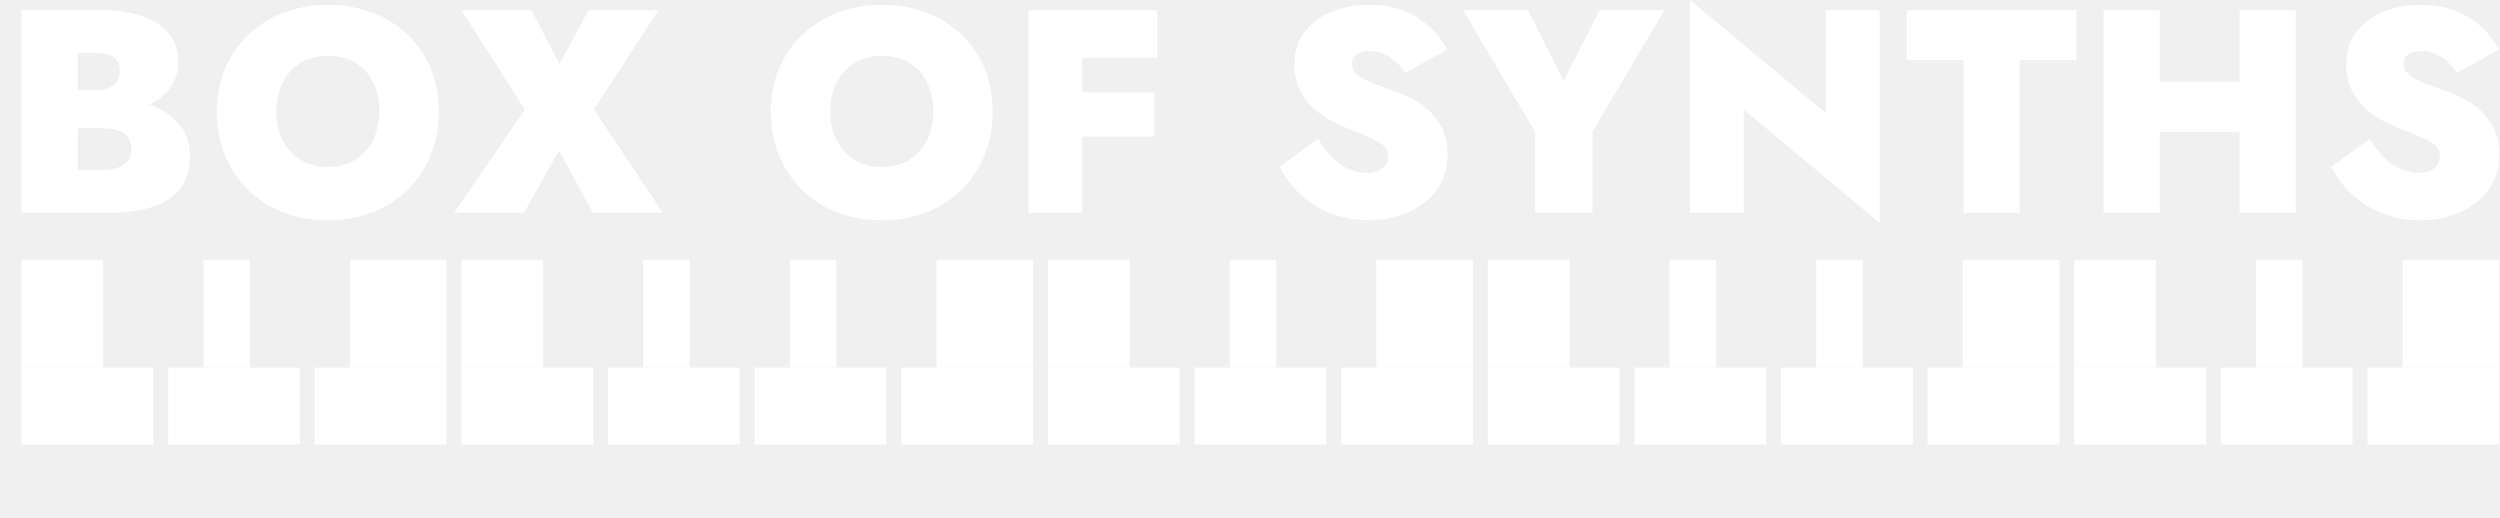
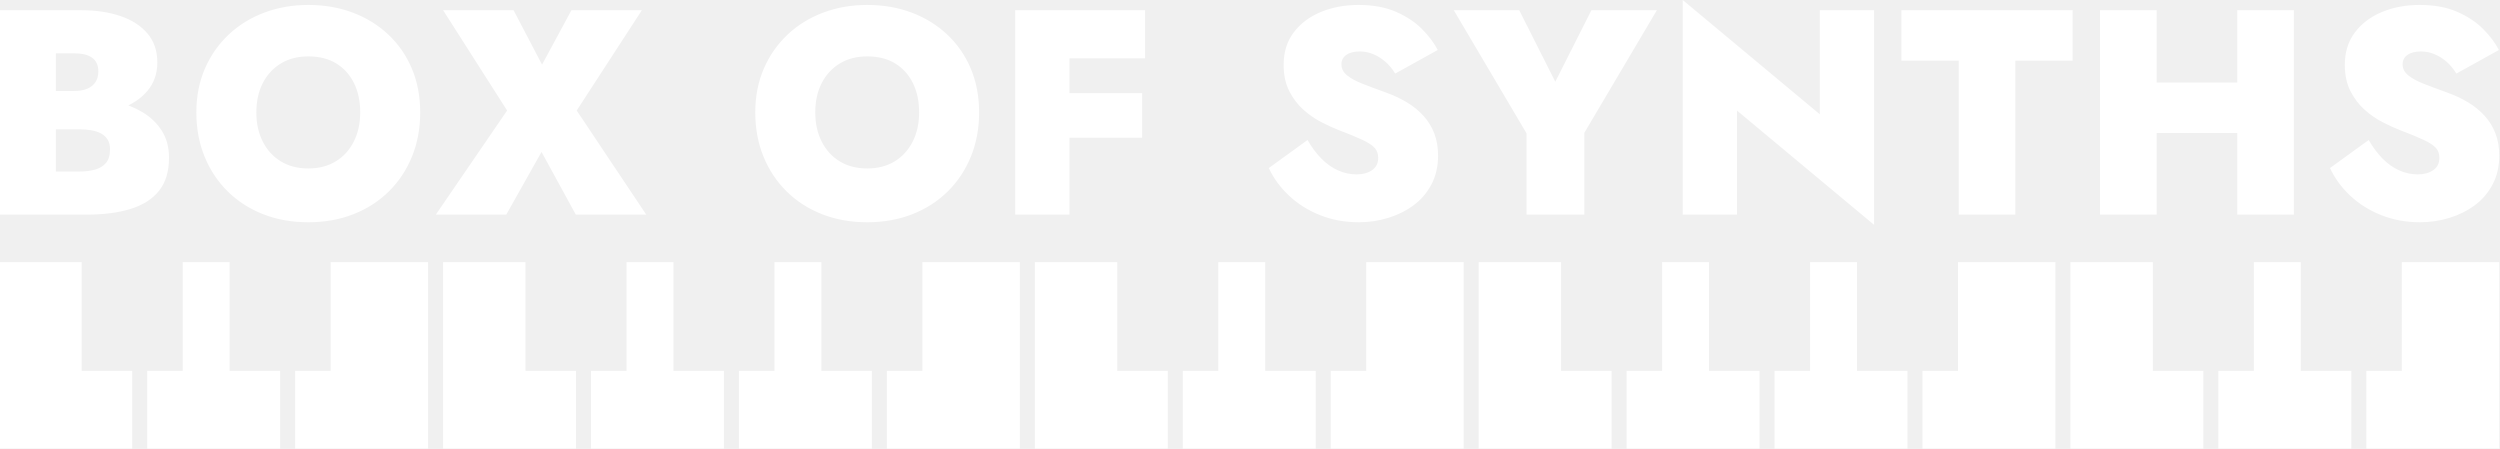
- <svg xmlns="http://www.w3.org/2000/svg" viewBox="0 0 811.517 168" width="812" height="168">
+ <svg xmlns="http://www.w3.org/2000/svg" width="804.756" height="144.380" viewBox="7.002 0.000 804.756 144.380">
  <g transform="translate(0.000,-84.575)">
    <path d="M20.267 121.54H33.165Q40.225 121.54 45.734 119.583Q51.243 117.625 54.446 113.842Q57.649 110.059 57.649 104.694Q57.649 99.054 54.446 95.322Q51.243 91.589 45.734 89.727Q40.225 87.865 33.165 87.865H6.761V153.665H34.864Q43.153 153.665 49.092 151.816Q55.031 149.966 58.22 145.955Q61.409 141.943 61.409 135.381Q61.409 130.262 59.072 126.631Q56.735 123 52.883 120.695Q49.032 118.39 44.345 117.318Q39.658 116.246 34.864 116.246H20.267V126.203H32.588Q34.646 126.203 36.405 126.509Q38.165 126.815 39.523 127.54Q40.881 128.265 41.649 129.515Q42.417 130.765 42.417 132.635Q42.417 135.539 41.078 137.069Q39.738 138.6 37.519 139.193Q35.3 139.787 32.588 139.787H24.994V101.743H30.889Q34.733 101.743 36.695 103.19Q38.657 104.637 38.657 107.592Q38.657 109.556 37.76 110.959Q36.863 112.363 35.142 113.111Q33.42 113.86 30.889 113.86H20.267Z M89.521 120.765Q89.521 115.387 91.588 111.342Q93.655 107.297 97.398 105.014Q101.141 102.73 106.237 102.73Q111.578 102.73 115.274 105.014Q118.97 107.297 120.962 111.342Q122.953 115.387 122.953 120.765Q122.953 126.067 120.886 130.15Q118.819 134.233 115.085 136.516Q111.35 138.8 106.237 138.8Q101.141 138.8 97.398 136.516Q93.655 134.233 91.588 130.15Q89.521 126.067 89.521 120.765ZM70.211 120.765Q70.211 128.516 72.854 134.986Q75.497 141.455 80.312 146.204Q85.128 150.952 91.731 153.537Q98.334 156.122 106.237 156.122Q114.158 156.122 120.752 153.537Q127.346 150.952 132.161 146.204Q136.977 141.455 139.619 134.986Q142.262 128.516 142.262 120.765Q142.262 112.996 139.582 106.649Q136.901 100.303 132.01 95.706Q127.118 91.109 120.562 88.637Q114.006 86.166 106.237 86.166Q98.638 86.166 92.072 88.637Q85.507 91.109 80.616 95.706Q75.724 100.303 72.968 106.649Q70.211 112.996 70.211 120.765Z M190.944 87.865 181.49 105.383 172.319 87.865H149.641L170.241 120.153L147.291 153.665H169.969L181.32 133.482L192.354 153.665H215.031L192.646 120.153L213.621 87.865Z M269.437 120.765Q269.437 115.387 271.504 111.342Q273.571 107.297 277.314 105.014Q281.057 102.73 286.153 102.73Q291.494 102.73 295.19 105.014Q298.886 107.297 300.878 111.342Q302.869 115.387 302.869 120.765Q302.869 126.067 300.802 130.15Q298.735 134.233 295.001 136.516Q291.266 138.8 286.153 138.8Q281.057 138.8 277.314 136.516Q273.571 134.233 271.504 130.15Q269.437 126.067 269.437 120.765ZM250.127 120.765Q250.127 128.516 252.77 134.986Q255.413 141.455 260.228 146.204Q265.044 150.952 271.647 153.537Q278.25 156.122 286.153 156.122Q294.074 156.122 300.668 153.537Q307.262 150.952 312.077 146.204Q316.893 141.455 319.535 134.986Q322.178 128.516 322.178 120.765Q322.178 112.996 319.498 106.649Q316.817 100.303 311.926 95.706Q307.034 91.109 300.478 88.637Q293.922 86.166 286.153 86.166Q278.554 86.166 271.988 88.637Q265.423 91.109 260.532 95.706Q255.64 100.303 252.884 106.649Q250.127 112.996 250.127 120.765Z M346.172 103.351H375.594V87.865H346.172ZM346.172 128.913H374.654V114.564H346.172ZM333.787 87.865V153.665H351.261V87.865Z M427.899 129.64 415.437 138.668Q417.675 143.523 421.903 147.52Q426.13 151.516 431.903 153.819Q437.676 156.122 444.4 156.122Q449.258 156.122 453.826 154.731Q458.393 153.339 462.019 150.667Q465.644 147.995 467.782 143.948Q469.921 139.901 469.921 134.667Q469.921 130.686 468.702 127.519Q467.483 124.352 465.22 121.859Q462.957 119.366 459.891 117.521Q456.825 115.676 453.131 114.356Q448.914 112.837 445.691 111.575Q442.468 110.313 440.641 108.844Q438.813 107.376 438.813 105.257Q438.813 103.351 440.385 102.245Q441.956 101.14 444.735 101.14Q446.92 101.14 448.954 101.961Q450.988 102.782 452.83 104.335Q454.672 105.889 456.122 108.257L469.812 100.667Q468.062 97.265 464.749 93.926Q461.436 90.588 456.379 88.377Q451.321 86.166 444.294 86.166Q437.686 86.166 432.224 88.413Q426.762 90.66 423.483 94.969Q420.205 99.279 420.205 105.456Q420.205 110.348 422.02 113.905Q423.835 117.462 426.599 119.919Q429.362 122.375 432.408 123.928Q435.454 125.48 437.822 126.402Q442.872 128.325 445.64 129.629Q448.408 130.932 449.528 132.199Q450.647 133.465 450.647 135.379Q450.647 137.995 448.665 139.353Q446.683 140.712 443.695 140.712Q440.582 140.712 437.67 139.399Q434.757 138.087 432.304 135.572Q429.851 133.057 427.899 129.64Z M519.281 87.865 507.654 110.886 496.045 87.865H474.975L498.395 127.495V153.665H517.007V127.325L540.35 87.865Z M592.801 87.865V121.361L548.671 84.575V153.665H566.145V120.169L610.275 156.955V87.865Z M619.077 104.11H637.515V153.665H655.747V104.11H674.185V87.865H619.077Z M687.415 127.395H738.605V111.15H687.415ZM727.177 87.865V153.665H745.41V87.865ZM682.997 87.865V153.665H701.23V87.865Z M769.495 129.64 757.033 138.668Q759.271 143.523 763.499 147.52Q767.726 151.516 773.499 153.819Q779.272 156.122 785.996 156.122Q790.854 156.122 795.422 154.731Q799.989 153.339 803.615 150.667Q807.24 147.995 809.378 143.948Q811.517 139.901 811.517 134.667Q811.517 130.686 810.298 127.519Q809.079 124.352 806.816 121.859Q804.553 119.366 801.487 117.521Q798.421 115.676 794.727 114.356Q790.51 112.837 787.287 111.575Q784.064 110.313 782.237 108.844Q780.409 107.376 780.409 105.257Q780.409 103.351 781.981 102.245Q783.552 101.14 786.331 101.14Q788.516 101.14 790.55 101.961Q792.584 102.782 794.426 104.335Q796.268 105.889 797.718 108.257L811.408 100.667Q809.658 97.265 806.345 93.926Q803.032 90.588 797.975 88.377Q792.917 86.166 785.89 86.166Q779.282 86.166 773.82 88.413Q768.358 90.66 765.079 94.969Q761.801 99.279 761.801 105.456Q761.801 110.348 763.616 113.905Q765.431 117.462 768.195 119.919Q770.958 122.375 774.004 123.928Q777.05 125.48 779.418 126.402Q784.468 128.325 787.236 129.629Q790.004 130.932 791.124 132.199Q792.243 133.465 792.243 135.379Q792.243 137.995 790.261 139.353Q788.279 140.712 785.291 140.712Q782.178 140.712 779.266 139.399Q776.353 138.087 773.9 135.572Q771.447 133.057 769.495 129.64Z" fill="#ffffff" />
  </g>
  <g transform="translate(6.761,84.380) scale(0.98518,1)">
-     <rect x="0.000" y="35.000" width="43.438" height="25.000" fill="#ffffff" />
-     <rect x="0.000" y="0.000" width="26.931" height="35.000" fill="#ffffff" />
-     <rect x="48.339" y="35.000" width="43.438" height="25.000" fill="#ffffff" />
-     <rect x="59.944" y="0.000" width="15.326" height="35.000" fill="#ffffff" />
-     <rect x="96.678" y="35.000" width="43.438" height="25.000" fill="#ffffff" />
-     <rect x="108.283" y="0.000" width="31.833" height="35.000" fill="#ffffff" />
-     <rect x="145.017" y="35.000" width="43.438" height="25.000" fill="#ffffff" />
-     <rect x="145.017" y="0.000" width="26.931" height="35.000" fill="#ffffff" />
-     <rect x="193.356" y="35.000" width="43.438" height="25.000" fill="#ffffff" />
-     <rect x="204.961" y="0.000" width="15.326" height="35.000" fill="#ffffff" />
-     <rect x="241.694" y="35.000" width="43.438" height="25.000" fill="#ffffff" />
-     <rect x="253.300" y="0.000" width="15.326" height="35.000" fill="#ffffff" />
-     <rect x="290.033" y="35.000" width="43.438" height="25.000" fill="#ffffff" />
-     <rect x="301.639" y="0.000" width="31.833" height="35.000" fill="#ffffff" />
-     <rect x="338.372" y="35.000" width="43.438" height="25.000" fill="#ffffff" />
-     <rect x="338.372" y="0.000" width="26.931" height="35.000" fill="#ffffff" />
-     <rect x="386.711" y="35.000" width="43.438" height="25.000" fill="#ffffff" />
-     <rect x="398.316" y="0.000" width="15.326" height="35.000" fill="#ffffff" />
-     <rect x="435.050" y="35.000" width="43.438" height="25.000" fill="#ffffff" />
-     <rect x="446.655" y="0.000" width="31.833" height="35.000" fill="#ffffff" />
-     <rect x="483.389" y="35.000" width="43.438" height="25.000" fill="#ffffff" />
-     <rect x="483.389" y="0.000" width="26.931" height="35.000" fill="#ffffff" />
-     <rect x="531.728" y="35.000" width="43.438" height="25.000" fill="#ffffff" />
-     <rect x="543.333" y="0.000" width="15.326" height="35.000" fill="#ffffff" />
-     <rect x="580.067" y="35.000" width="43.438" height="25.000" fill="#ffffff" />
-     <rect x="591.672" y="0.000" width="15.326" height="35.000" fill="#ffffff" />
-     <rect x="628.406" y="35.000" width="43.438" height="25.000" fill="#ffffff" />
-     <rect x="640.011" y="0.000" width="31.833" height="35.000" fill="#ffffff" />
-     <rect x="676.744" y="35.000" width="43.438" height="25.000" fill="#ffffff" />
-     <rect x="676.744" y="0.000" width="26.931" height="35.000" fill="#ffffff" />
-     <rect x="725.083" y="35.000" width="43.438" height="25.000" fill="#ffffff" />
-     <rect x="736.689" y="0.000" width="15.326" height="35.000" fill="#ffffff" />
-     <rect x="773.422" y="35.000" width="43.438" height="25.000" fill="#ffffff" />
-     <rect x="785.027" y="0.000" width="31.833" height="35.000" fill="#ffffff" />
+     <path d="M0.000,60.000 L0.000,35.000 L0.000,35.000 L0.000,0.000 L26.931,0.000 L26.931,35.000 L43.438,35.000 L43.438,60.000 Z" fill="#ffffff" />
+     <path d="M48.339,60.000 L48.339,35.000 L59.944,35.000 L59.944,0.000 L75.270,0.000 L75.270,35.000 L91.777,35.000 L91.777,60.000 Z" fill="#ffffff" />
+     <path d="M96.678,60.000 L96.678,35.000 L108.283,35.000 L108.283,0.000 L140.116,0.000 L140.116,35.000 L140.116,35.000 L140.116,60.000 Z" fill="#ffffff" />
+     <path d="M145.017,60.000 L145.017,35.000 L145.017,35.000 L145.017,0.000 L171.948,0.000 L171.948,35.000 L188.455,35.000 L188.455,60.000 Z" fill="#ffffff" />
+     <path d="M193.356,60.000 L193.356,35.000 L204.961,35.000 L204.961,0.000 L220.287,0.000 L220.287,35.000 L236.794,35.000 L236.794,60.000 Z" fill="#ffffff" />
+     <path d="M241.694,60.000 L241.694,35.000 L253.300,35.000 L253.300,0.000 L268.626,0.000 L268.626,35.000 L285.132,35.000 L285.132,60.000 Z" fill="#ffffff" />
+     <path d="M290.033,60.000 L290.033,35.000 L301.639,35.000 L301.639,0.000 L333.471,0.000 L333.471,35.000 L333.471,35.000 L333.471,60.000 Z" fill="#ffffff" />
+     <path d="M338.372,60.000 L338.372,35.000 L338.372,35.000 L338.372,0.000 L365.303,0.000 L365.303,35.000 L381.810,35.000 L381.810,60.000 Z" fill="#ffffff" />
+     <path d="M386.711,60.000 L386.711,35.000 L398.316,35.000 L398.316,0.000 L413.642,0.000 L413.642,35.000 L430.149,35.000 L430.149,60.000 Z" fill="#ffffff" />
+     <path d="M435.050,60.000 L435.050,35.000 L446.655,35.000 L446.655,0.000 L478.488,0.000 L478.488,35.000 L478.488,35.000 L478.488,60.000 Z" fill="#ffffff" />
+     <path d="M483.389,60.000 L483.389,35.000 L483.389,35.000 L483.389,0.000 L510.320,0.000 L510.320,35.000 L526.827,35.000 L526.827,60.000 Z" fill="#ffffff" />
+     <path d="M531.728,60.000 L531.728,35.000 L543.333,35.000 L543.333,0.000 L558.659,0.000 L558.659,35.000 L575.166,35.000 L575.166,60.000 Z" fill="#ffffff" />
+     <path d="M580.067,60.000 L580.067,35.000 L591.672,35.000 L591.672,0.000 L606.998,0.000 L606.998,35.000 L623.505,35.000 L623.505,60.000 Z" fill="#ffffff" />
+     <path d="M628.406,60.000 L628.406,35.000 L640.011,35.000 L640.011,0.000 L671.844,0.000 L671.844,35.000 L671.844,35.000 L671.844,60.000 Z" fill="#ffffff" />
+     <path d="M676.744,60.000 L676.744,35.000 L676.744,35.000 L676.744,0.000 L703.675,0.000 L703.675,35.000 L720.182,35.000 L720.182,60.000 Z" fill="#ffffff" />
+     <path d="M725.083,60.000 L725.083,35.000 L736.689,35.000 L736.689,0.000 L752.015,0.000 L752.015,35.000 L768.521,35.000 L768.521,60.000 Z" fill="#ffffff" />
+     <path d="M773.422,60.000 L773.422,35.000 L785.027,35.000 L785.027,0.000 L816.860,0.000 L816.860,35.000 L816.860,35.000 L816.860,60.000 Z" fill="#ffffff" />
  </g>
</svg>
